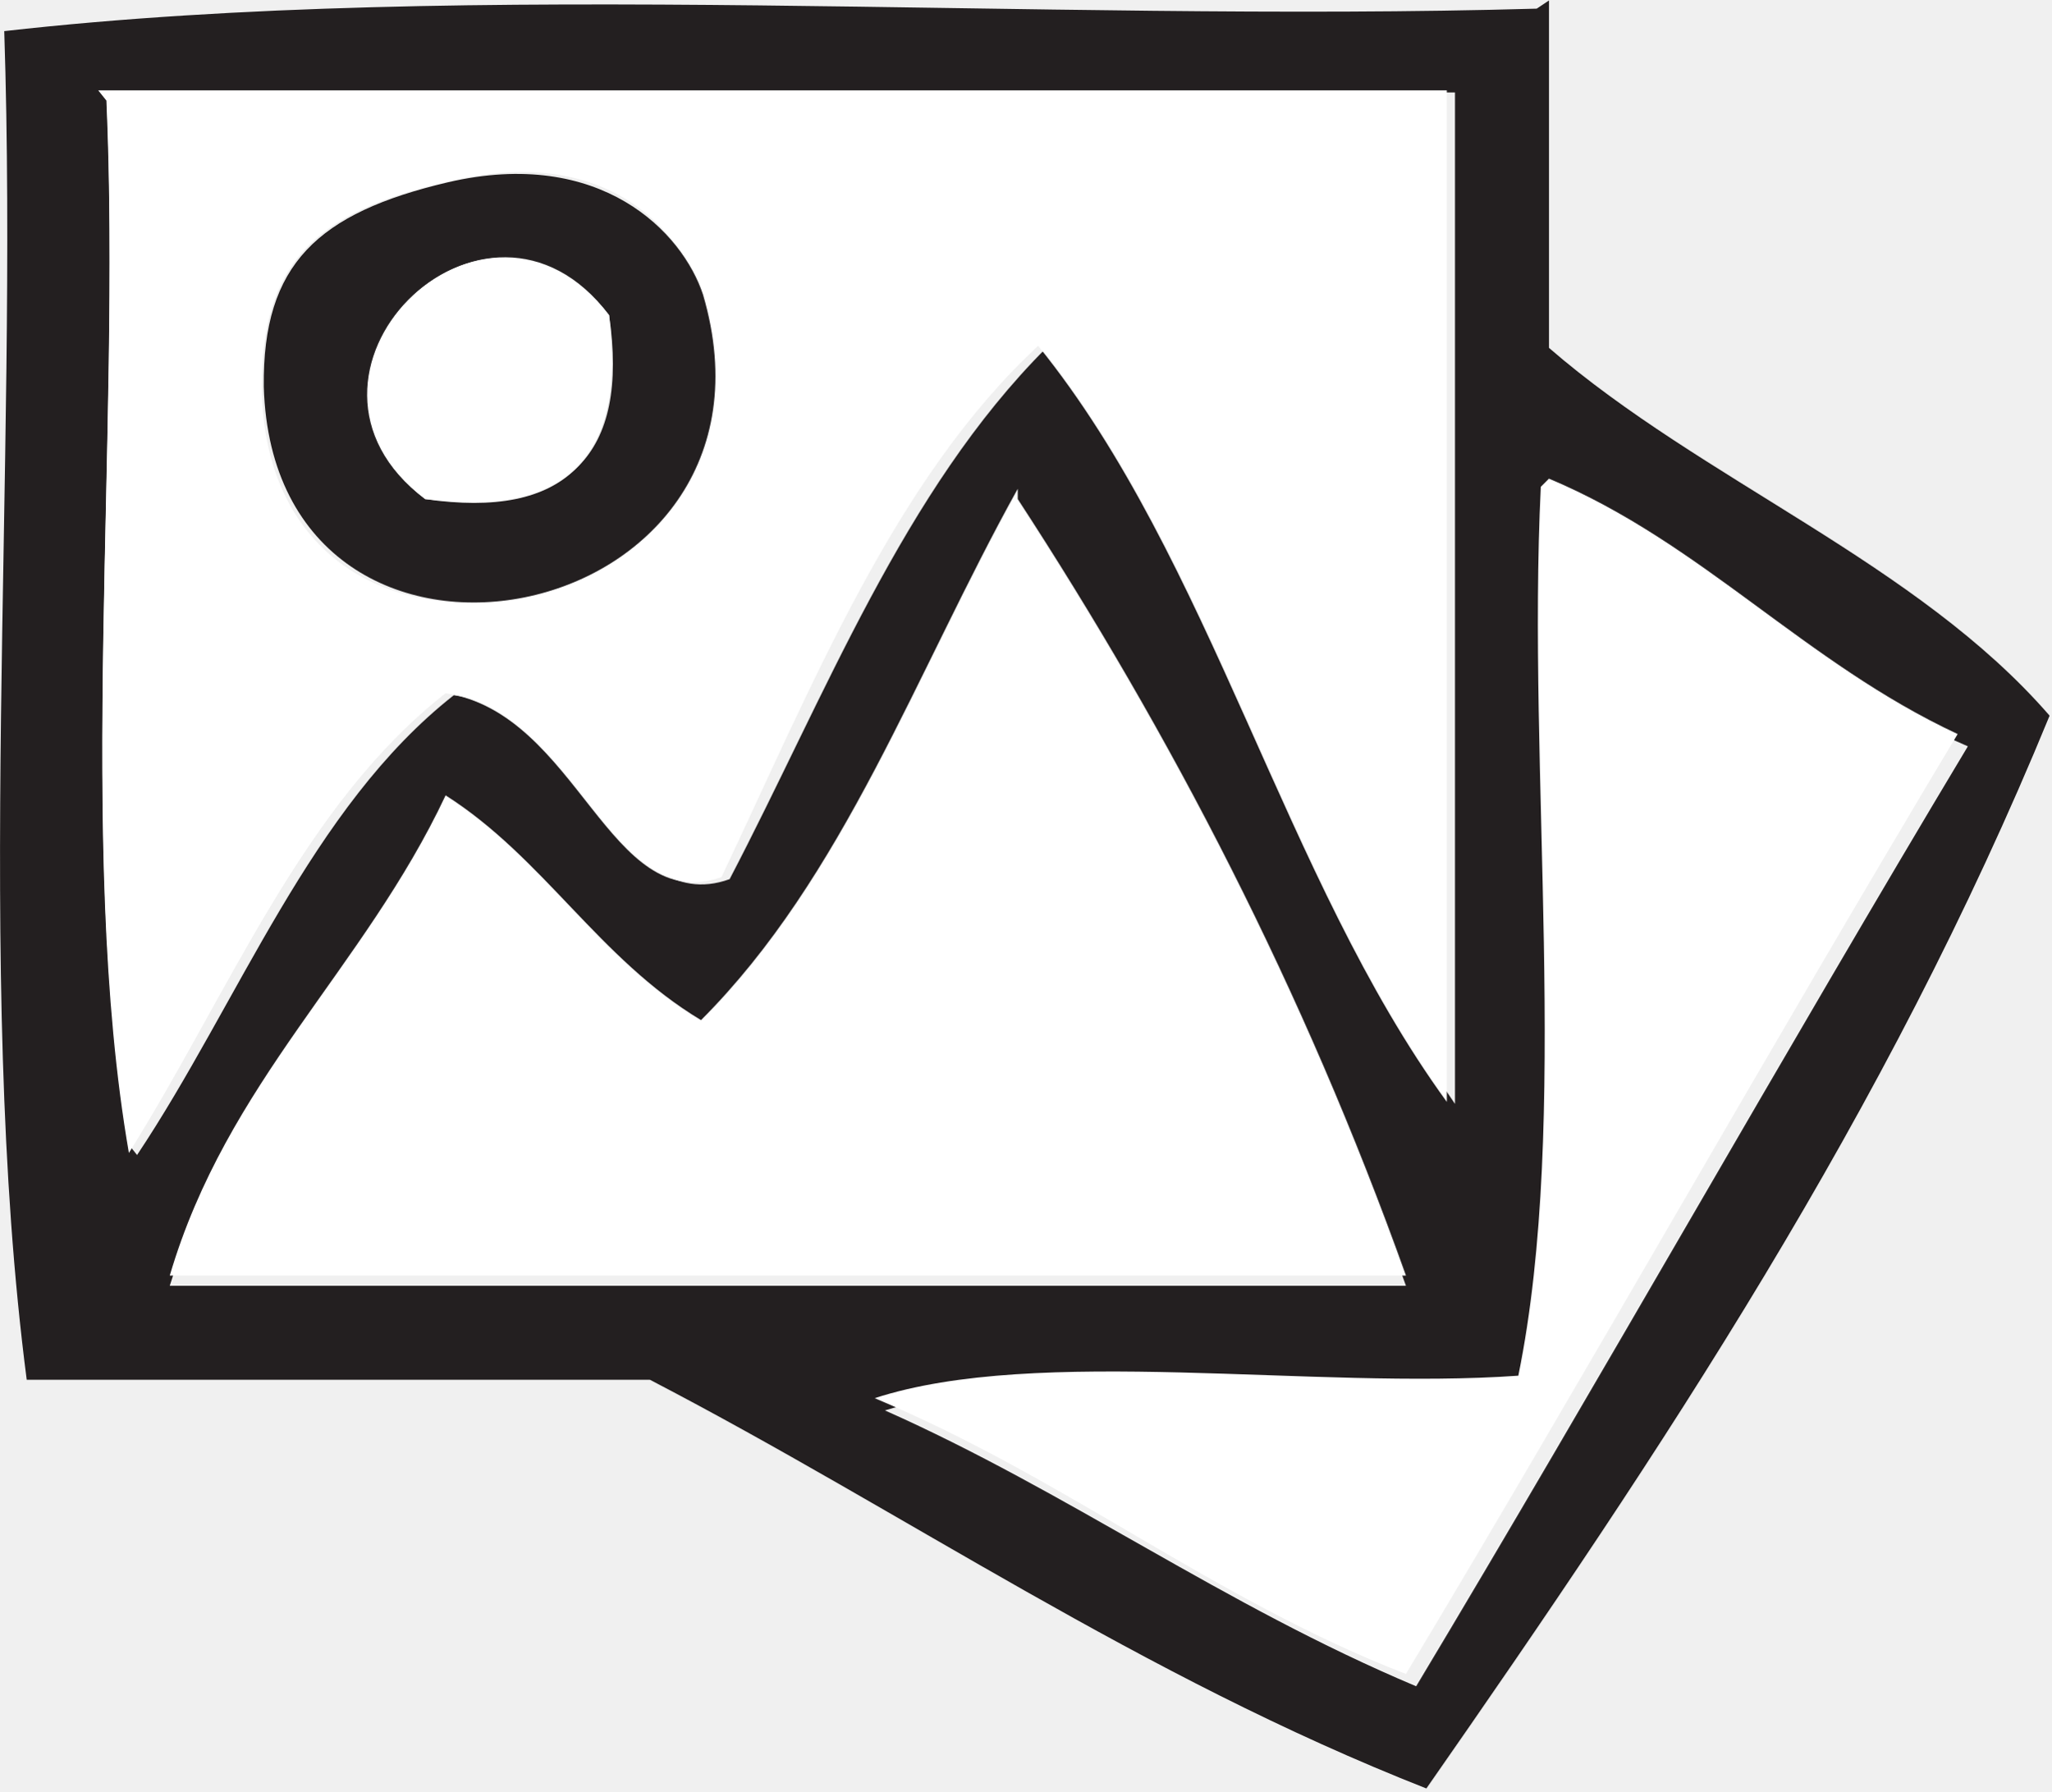
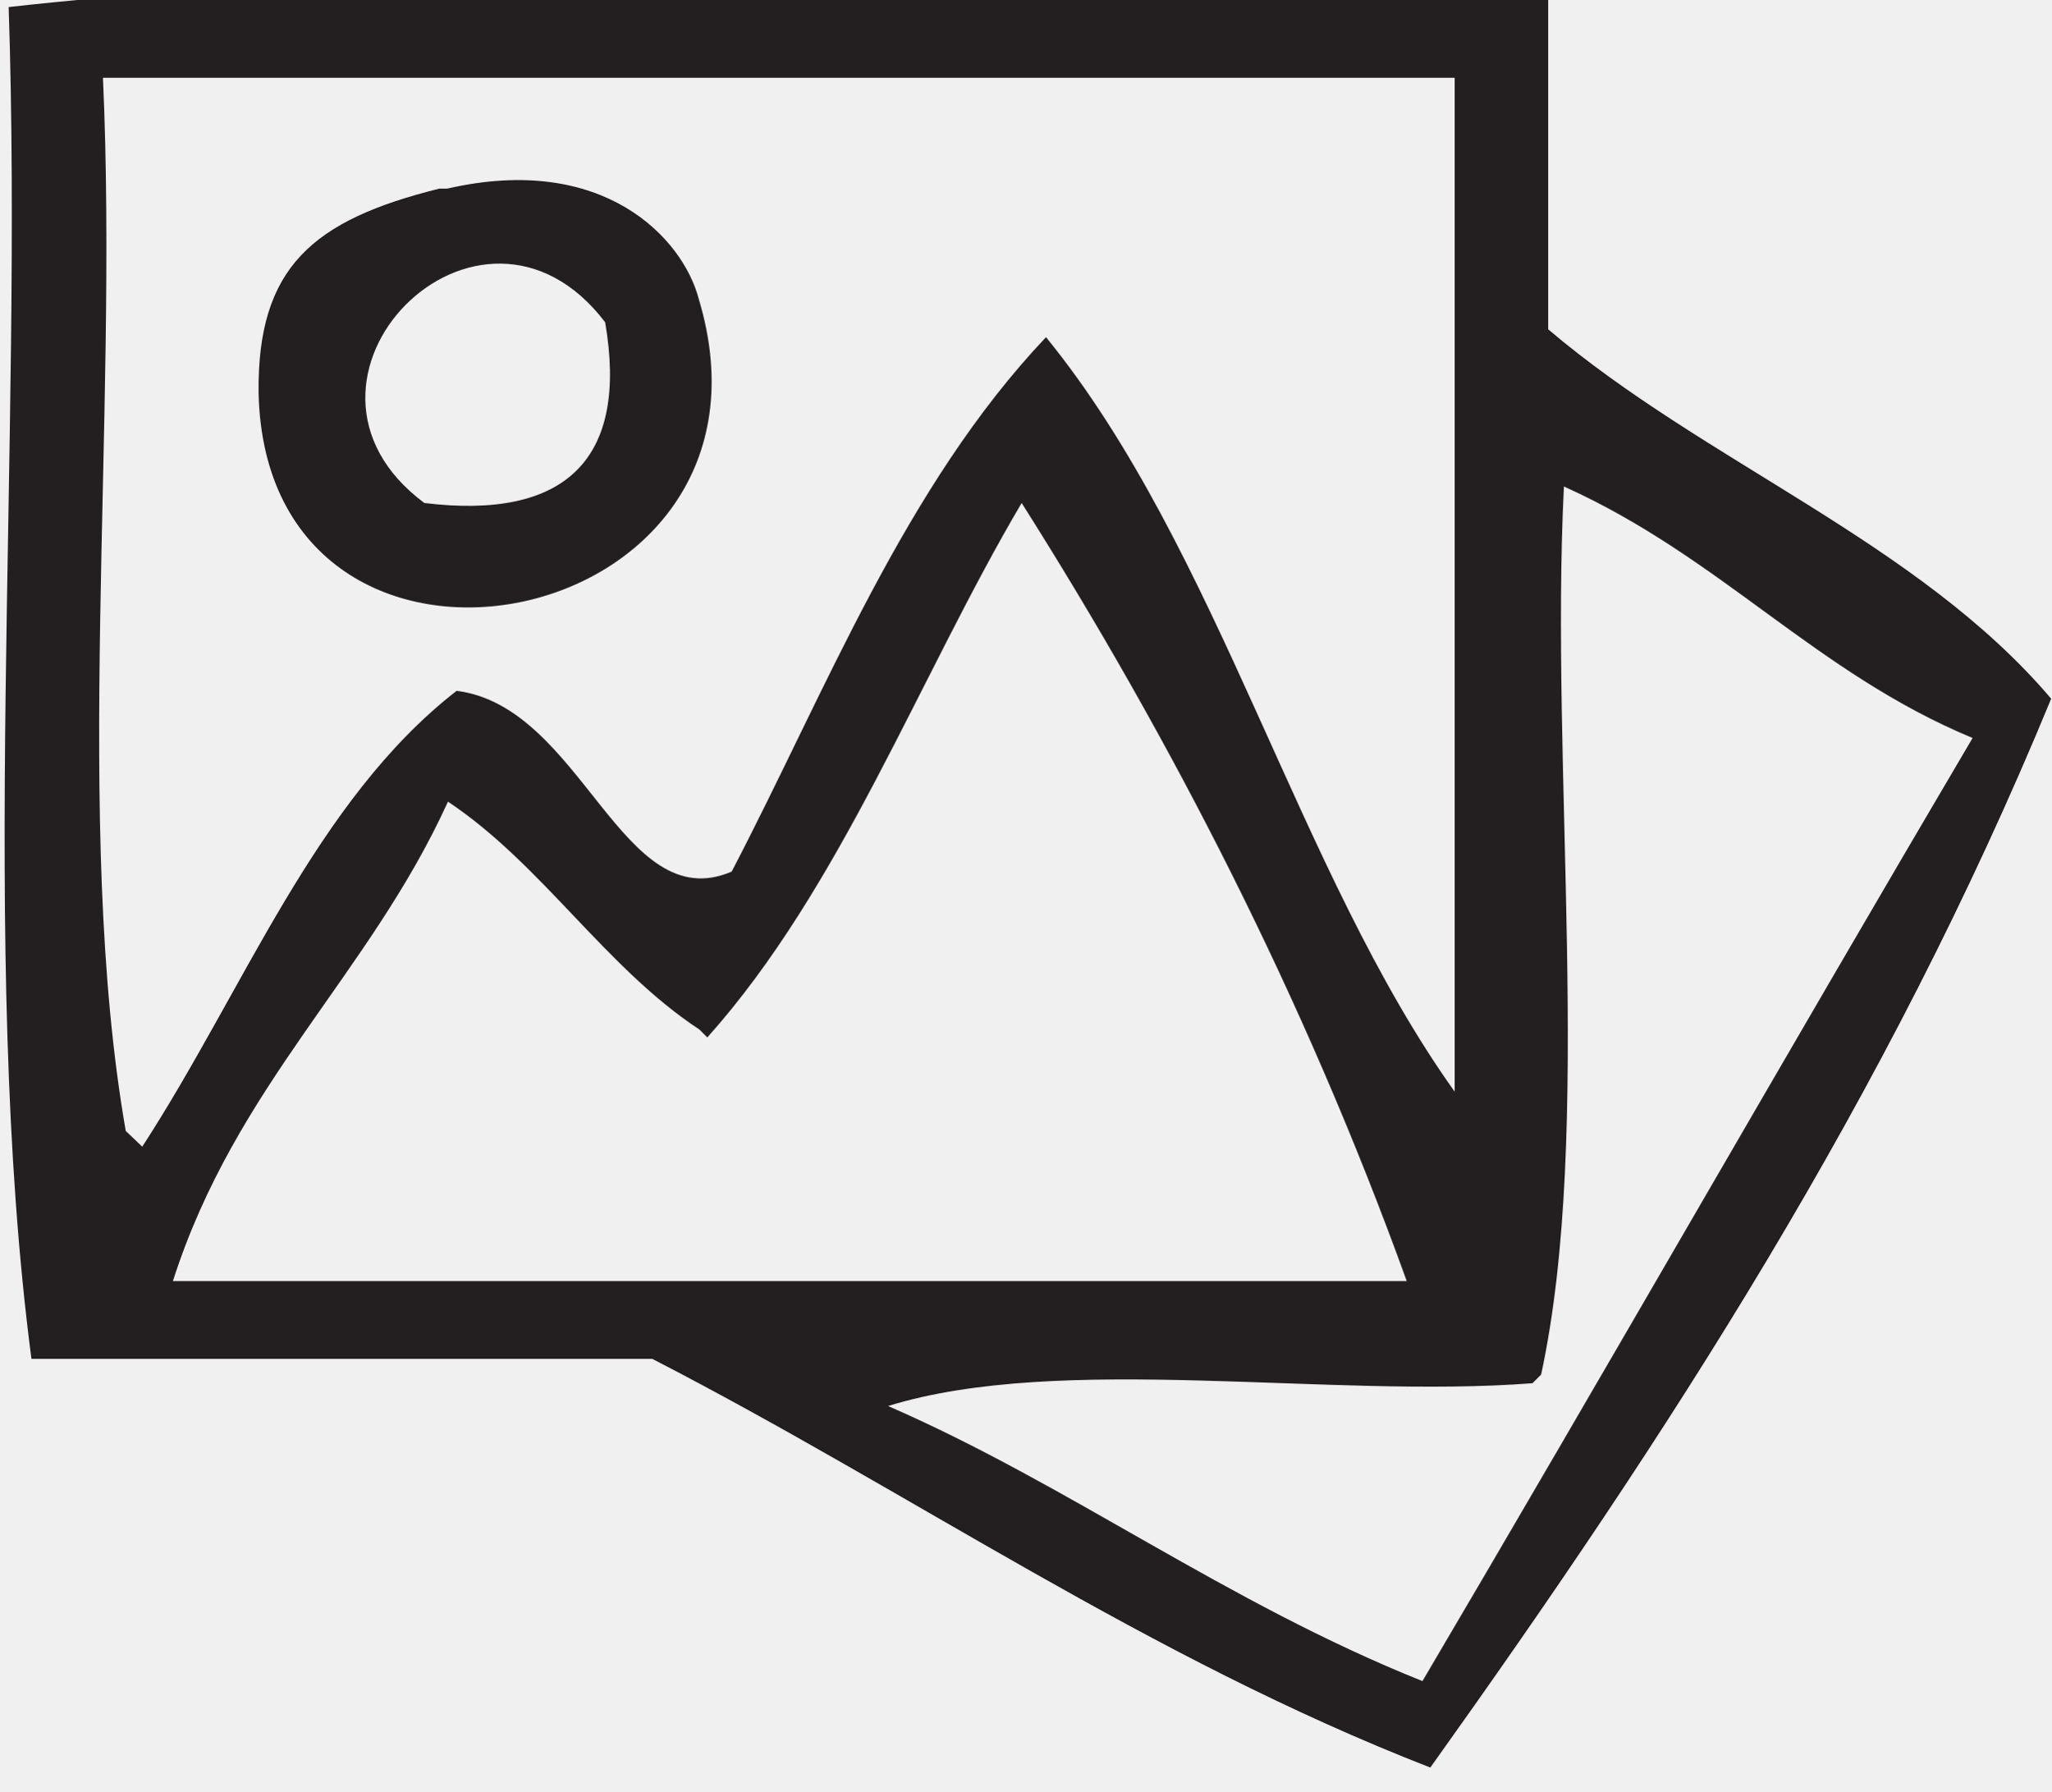
<svg xmlns="http://www.w3.org/2000/svg" version="1.1" viewBox="0 0 261 228">
-   <defs>
-     <clipPath id="a">
-       <path d="m0 1e3h1280v-1e3h-1280z" />
-     </clipPath>
-   </defs>
-   <g transform="matrix(1.3 0 0 -1.3 -709 772)">
-     <g clip-path="url(#a)">
-       <g transform="translate(614,493)">
-         <path d="m0 0c-9.6 6.1-15 16-25 22-8-17-21-28-27-47h121c-10 28-23 53-38 76-10-17-18-38-31-52m81-34c-20-1.5-46 3-63-2.2 18-8 33-19 52-27 18 30 36 62 54 92-15 6.4-25 18-40 25-1.4-28 2.9-63-2.2-87m-137 22c10 15 17 34 31 45 12-1.5 16-22 27-18 9.4 18 17 38 31 52 17-21 25-52 40-74v99h-132c1.5-34-3-73 2.2-103m139 112v-34c15-13 36-21 49-36-16-39-38-72-61-105-28 11-51 27-76 40h-61c-5.2 40-0.78 89-2.2 132 46 5.2 101 0.78 150 2.2" fill="#231f20" fill-rule="evenodd" />
-       </g>
-       <g transform="translate(571,556)">
-         <path d="m0 0c0.35-34 52-24 43 9-1.9 6.3-9.4 15-25 11-13-2.9-18-8.2-18-20m-16 29h132v-99c-16 22-23 53-40 74-14-13-22-33-31-52-11-3.9-14 16-27 18-14-11-21-29-31-45-5.2 30-0.75 70-2.2 103" fill="#fff" fill-rule="evenodd" />
-       </g>
-       <g transform="translate(587,545)">
-         <path d="m0 0c14-1.7 20 4.3 18 18-12 16-34-5.7-18-18m2.2 31c15 3.5 23-4.9 25-11 9.7-33-42-43-43-9-0.13 12 5.3 17 18 20" fill="#231f20" fill-rule="evenodd" />
-       </g>
-       <g transform="translate(605,563)">
-         <path d="m0 0c1.7-14-4.3-20-18-18-16 12 5.6 34 18 18" fill="#fff" fill-rule="evenodd" />
-       </g>
-       <g transform="translate(697,547)">
-         <path d="m0 0c15-6.3 25-18 40-25-18-30-36-62-54-92-19 7.4-33 19-52 27 16 5.2 43 0.77 63 2.2 5.1 25 0.83 59 2.2 87" fill="#fff" fill-rule="evenodd" />
-       </g>
-       <g transform="translate(645,545)">
-         <path d="m0 0c15-23 28-48 38-76h-121c5.6 19 19 30 27 47 9.6-6.1 15-16 25-22 14 14 21 34 31 52" fill="#fff" fill-rule="evenodd" />
-       </g>
-     </g>
-   </g>
+   <path d="m89 131c-12-7.9-20-21-32-29-10 22-27 36-35 61h157c-13-36-30-69-49-99-13 22-23 49-40 68m105 44c-26 2-60-3.9-82 2.9 23 10 43 25 68 35 23-39 47-81 70-120-20-8.3-32-23-52-32-1.8 36 3.8 82-2.9 113m-178-29c13-20 22-44 40-58 16 2 21 29 35 23 12-23 22-49 40-68 22 27 32 68 52 96v-129h-172c2 44-3.9 95 2.9 134m181-146v44c20 17 47 27 64 47-21 51-49 94-79 136-36-14-66-35-99-52h-79c-6.8-52-1-116-2.9-172 60-6.8 131-1 195-2.9" fill="#231f20" fill-rule="evenodd" stroke-width="1.3" />
+   <path d="m54 64c18 2.2 26-5.6 23-23-16-21-44 7.4-23 23m2.9-40c20-4.6 30 6.4 32 14 13 43-55 56-56 12-0.17-16 6.9-22 23-26" fill="#231f20" fill-rule="evenodd" stroke-width="1.3" />
</svg>
